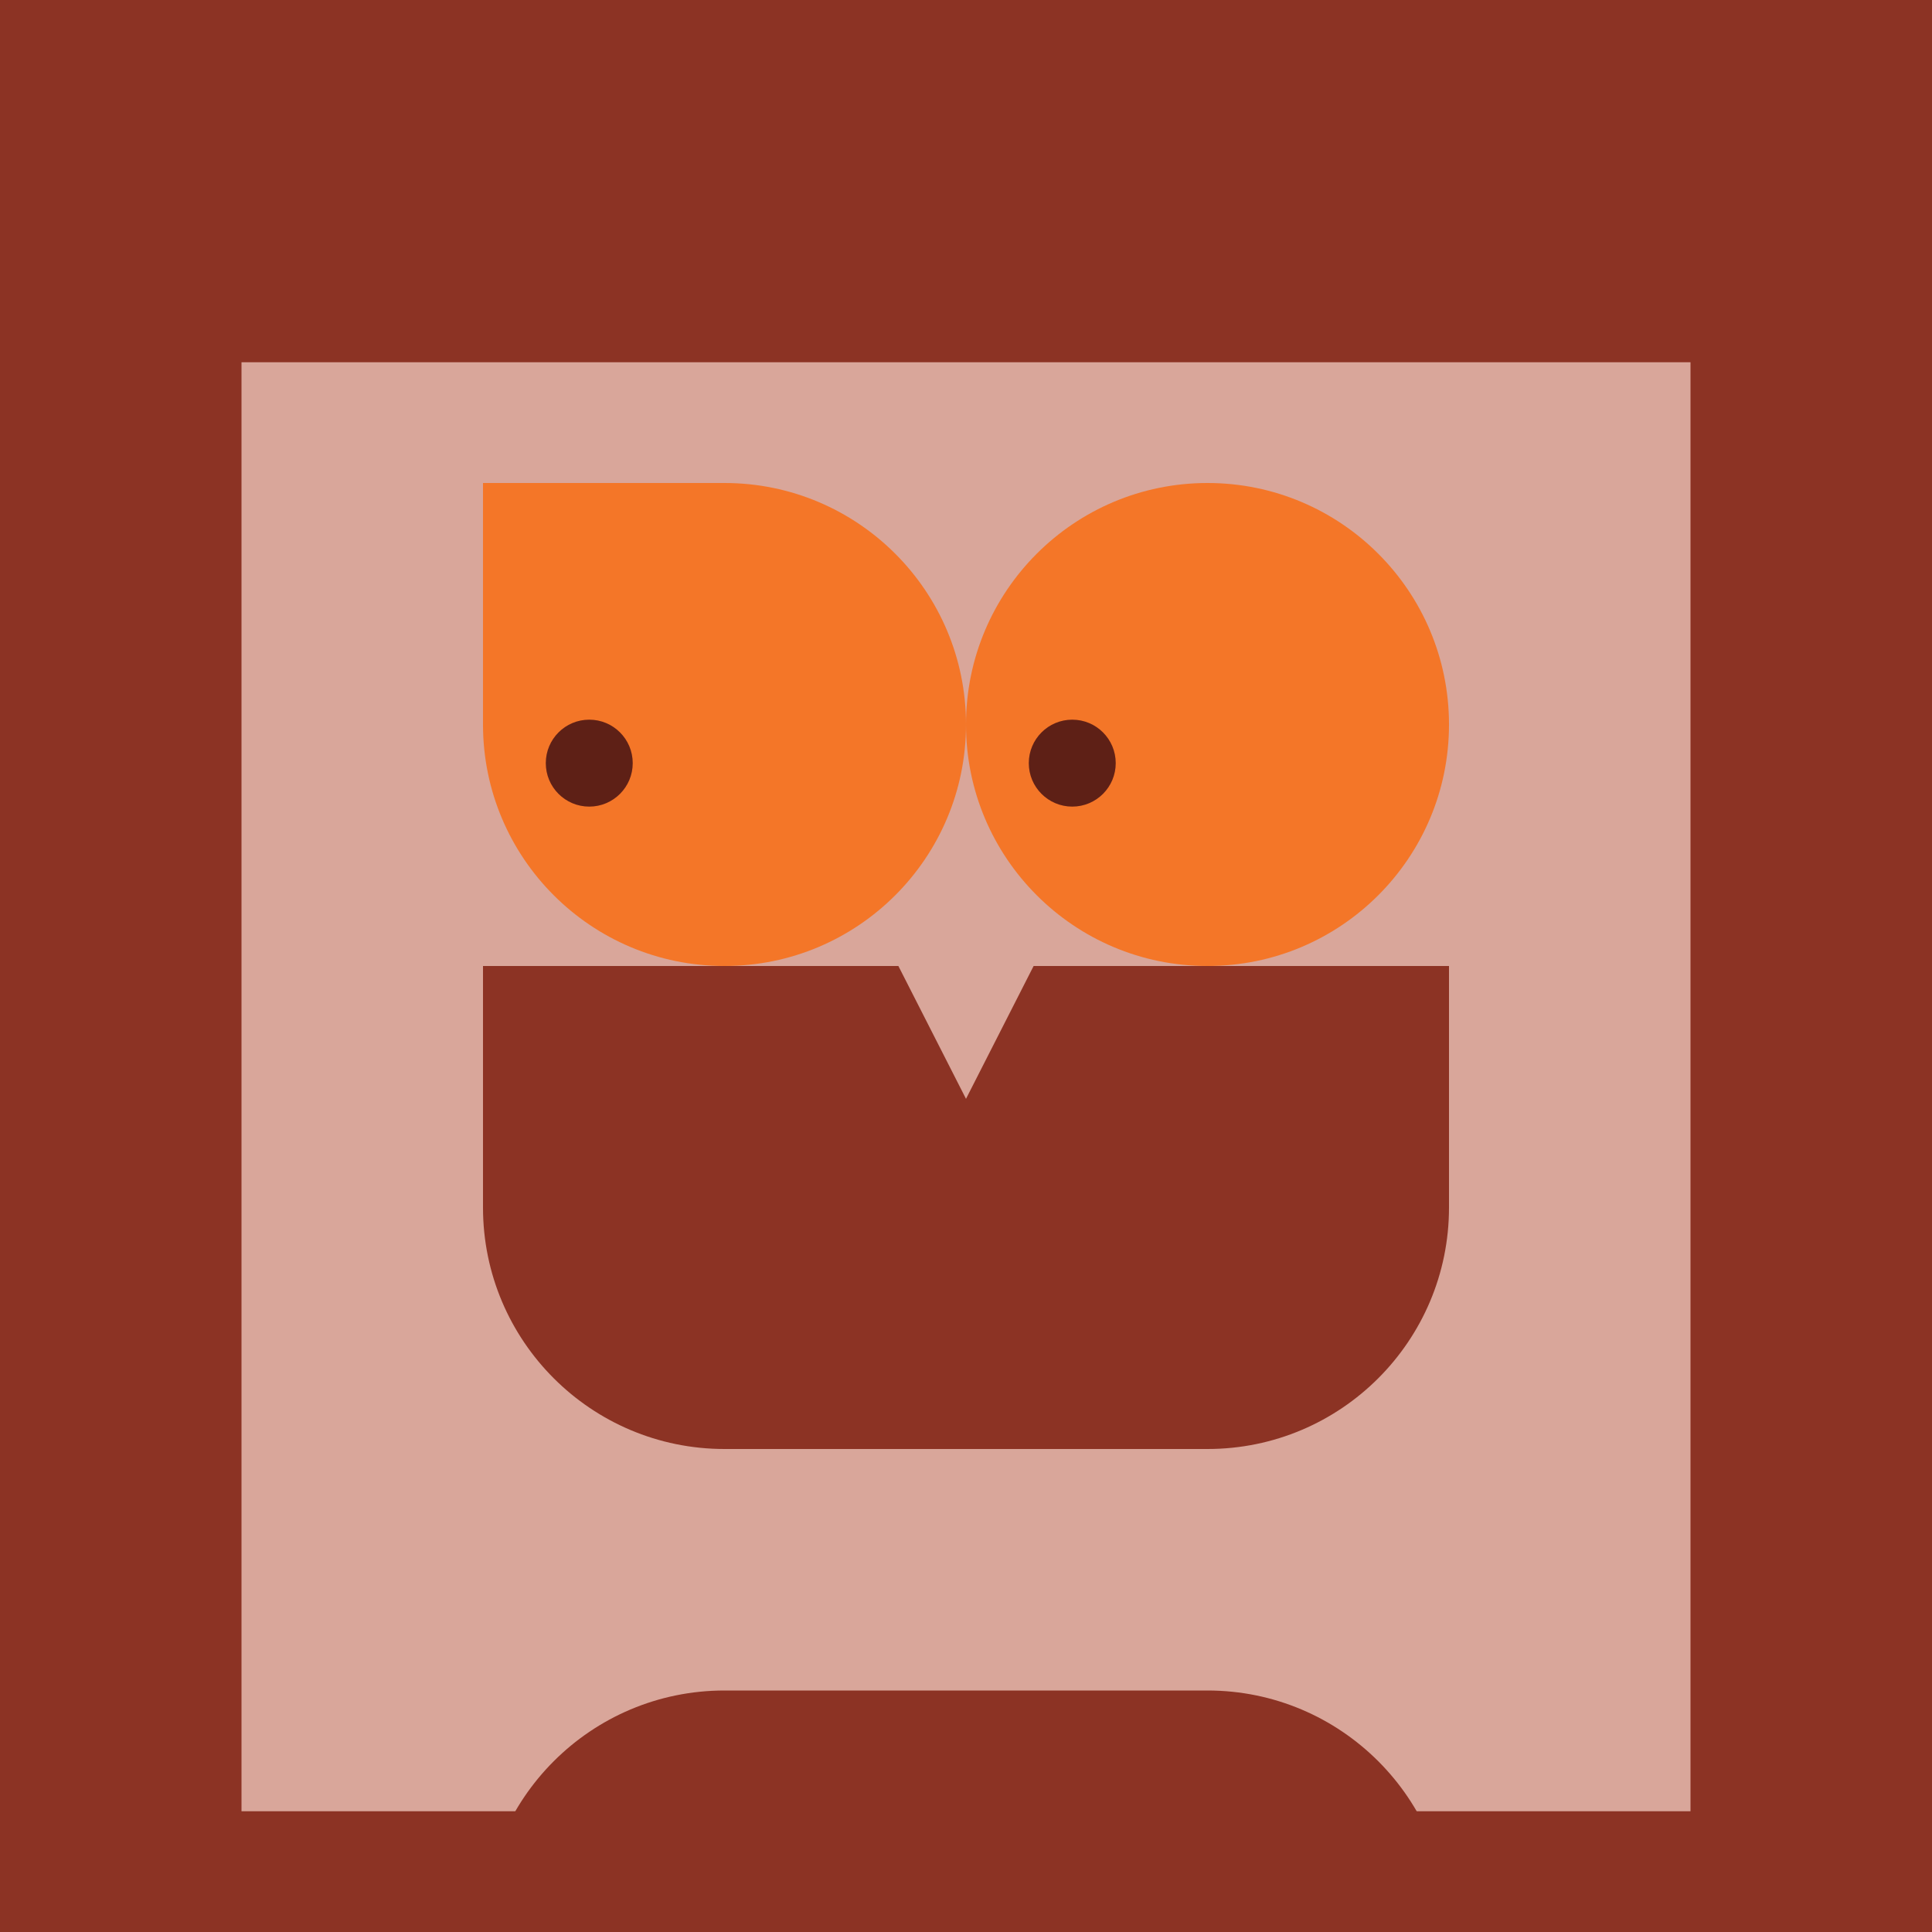
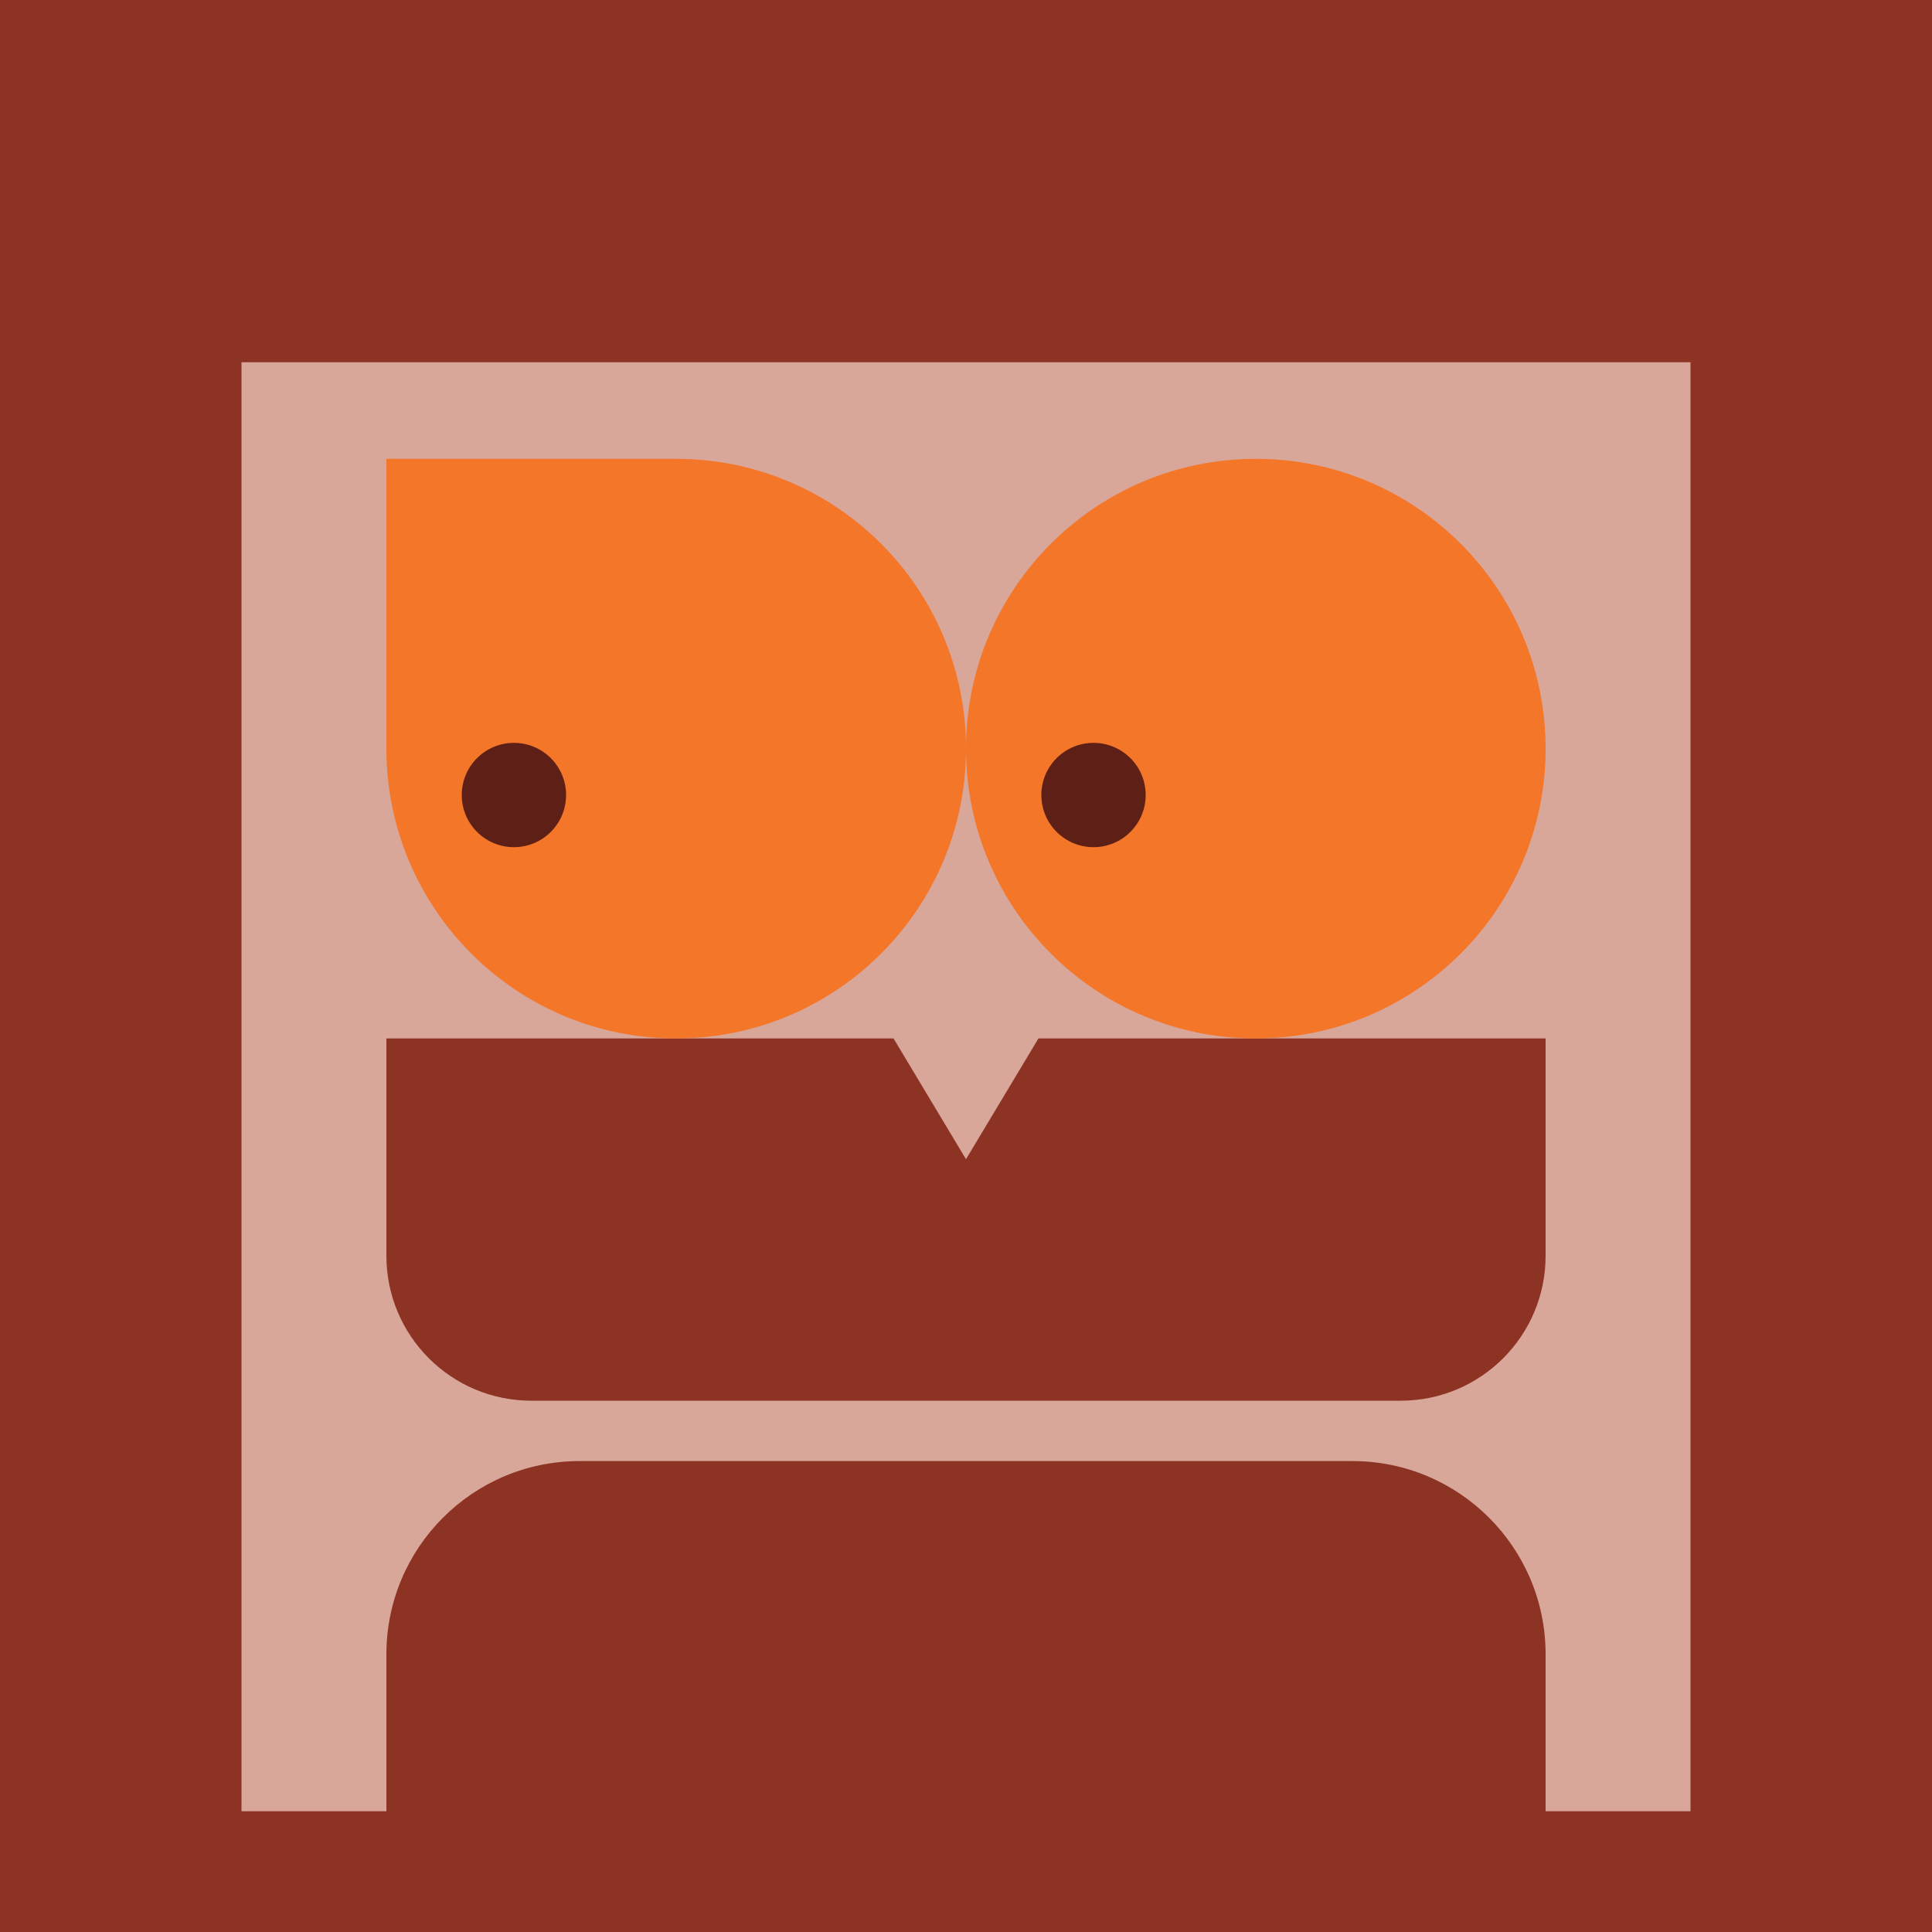
<svg xmlns="http://www.w3.org/2000/svg" width="1600" height="1600" viewBox="0 0 8 8" shape-rendering="geometricPrecision">
  <rect id="outer-field" fill="#8C3324" width="8" height="8" />
  <rect id="inner-field" fill="#D9A69A" x="1" y="1.5" width="6" height="6" />
  <g id="owl">
-     <path id="bust" fill="#8C3324" d="M2 8A1 1 0 0 1 3 7L5 7A1 1 0 0 1 6 8Z" />
-     <path id="face" fill="#8C3324" d="M3 6A1 1 0 0 1 2 5L2 4L3.72 4L4 4.55L4.28 4L6 4L6 5A1 1 0 0 1 5 6Z" />
-     <path id="eye-left" fill="#F47628" d="M3 2A1 1 0 1 1 2 3L2 2Z" />
-     <circle id="eye-right" fill="#F47628" cx="5" cy="3" r="1" />
-     <circle id="pupil-left" fill="#5E2016" cx="2.44" cy="3.16" r="0.18" />
-     <circle id="pupil-right" fill="#5E2016" cx="4.44" cy="3.16" r="0.18" />
+     <path id="bust" fill="#8C3324" d="M1.6 8L1.6 6.85A0.8 0.8 0 0 1 2.4 6.05L5.6 6.05A0.8 0.8 0 0 1 6.4 6.85L6.4 8Z" />
+     <path id="face" fill="#8C3324" d="M2.2 5.8A0.6 0.6 0 0 1 1.6 5.2L1.6 4.3L3.7 4.3L4 4.8L4.3 4.3L6.4 4.3L6.4 5.2A0.6 0.6 0 0 1 5.8 5.8Z" />
+     <path id="eye-left" fill="#F47628" d="M2.8 1.9A1.2 1.2 0 1 1 1.6 3.1L1.6 1.9Z" />
+     <circle id="eye-right" fill="#F47628" cx="5.2" cy="3.1" r="1.2" />
+     <circle id="pupil-left" fill="#5E2016" cx="2.128" cy="3.292" r="0.216" />
+     <circle id="pupil-right" fill="#5E2016" cx="4.528" cy="3.292" r="0.216" />
  </g>
</svg>
